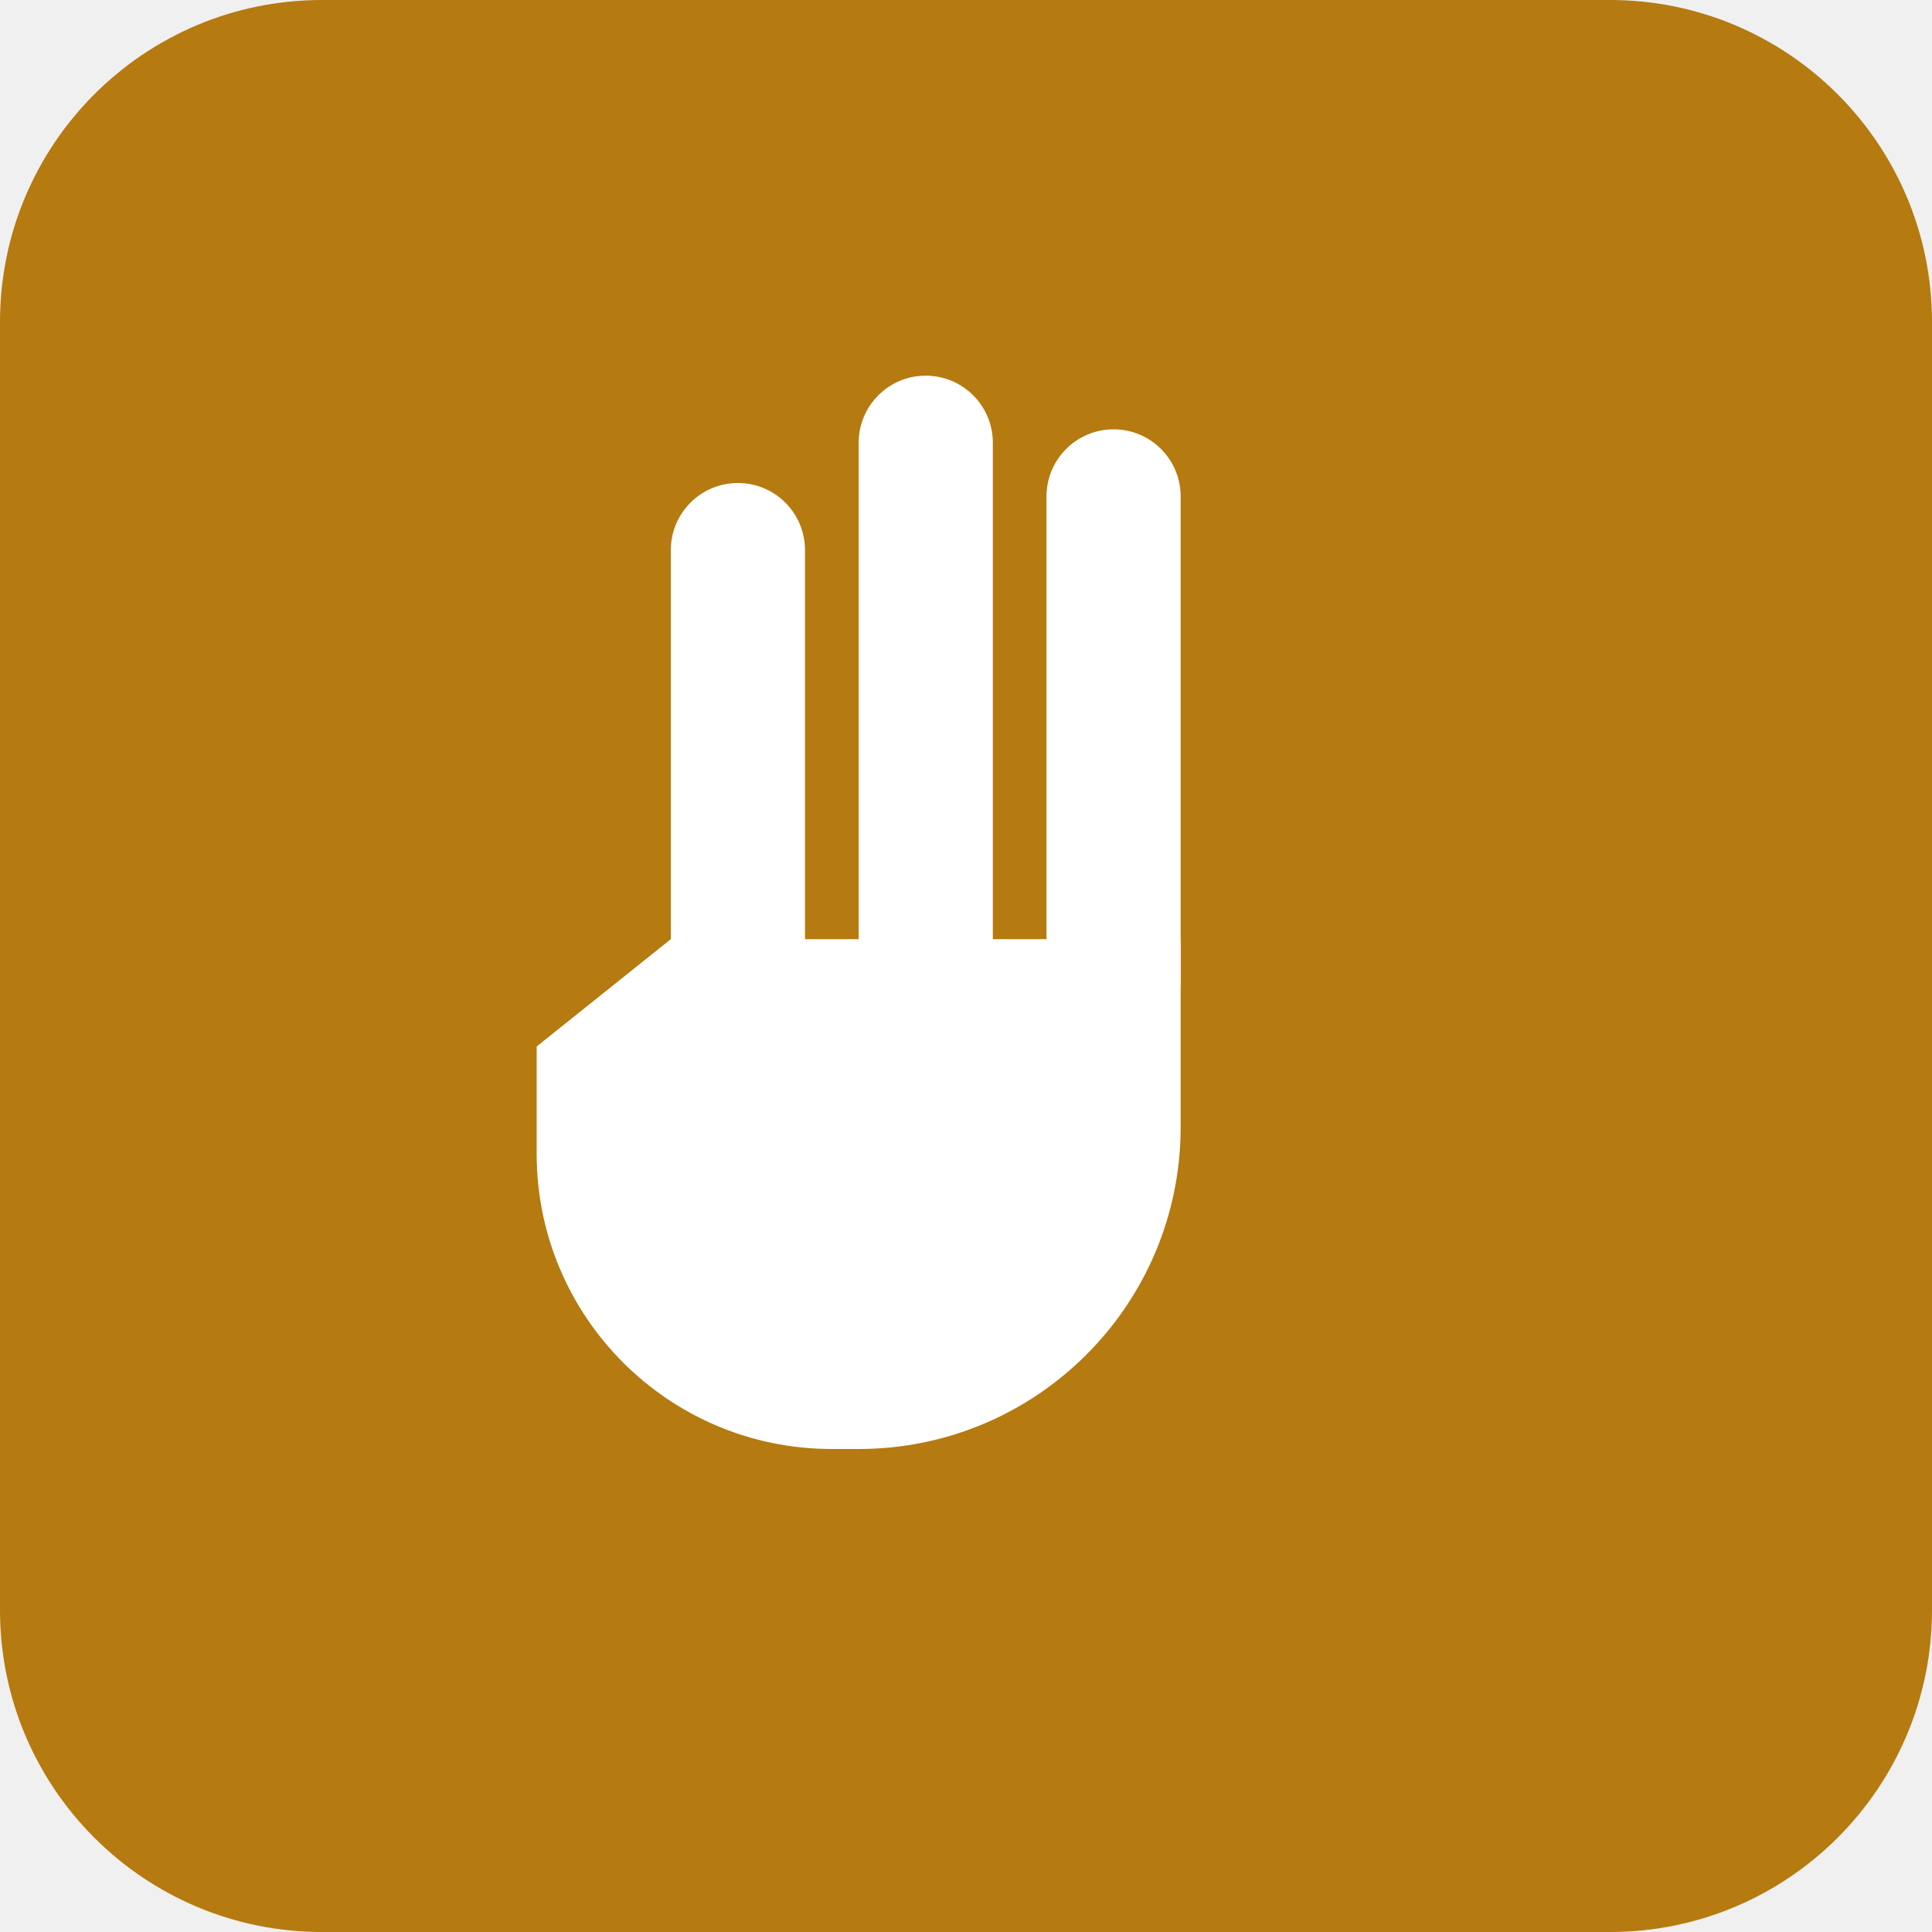
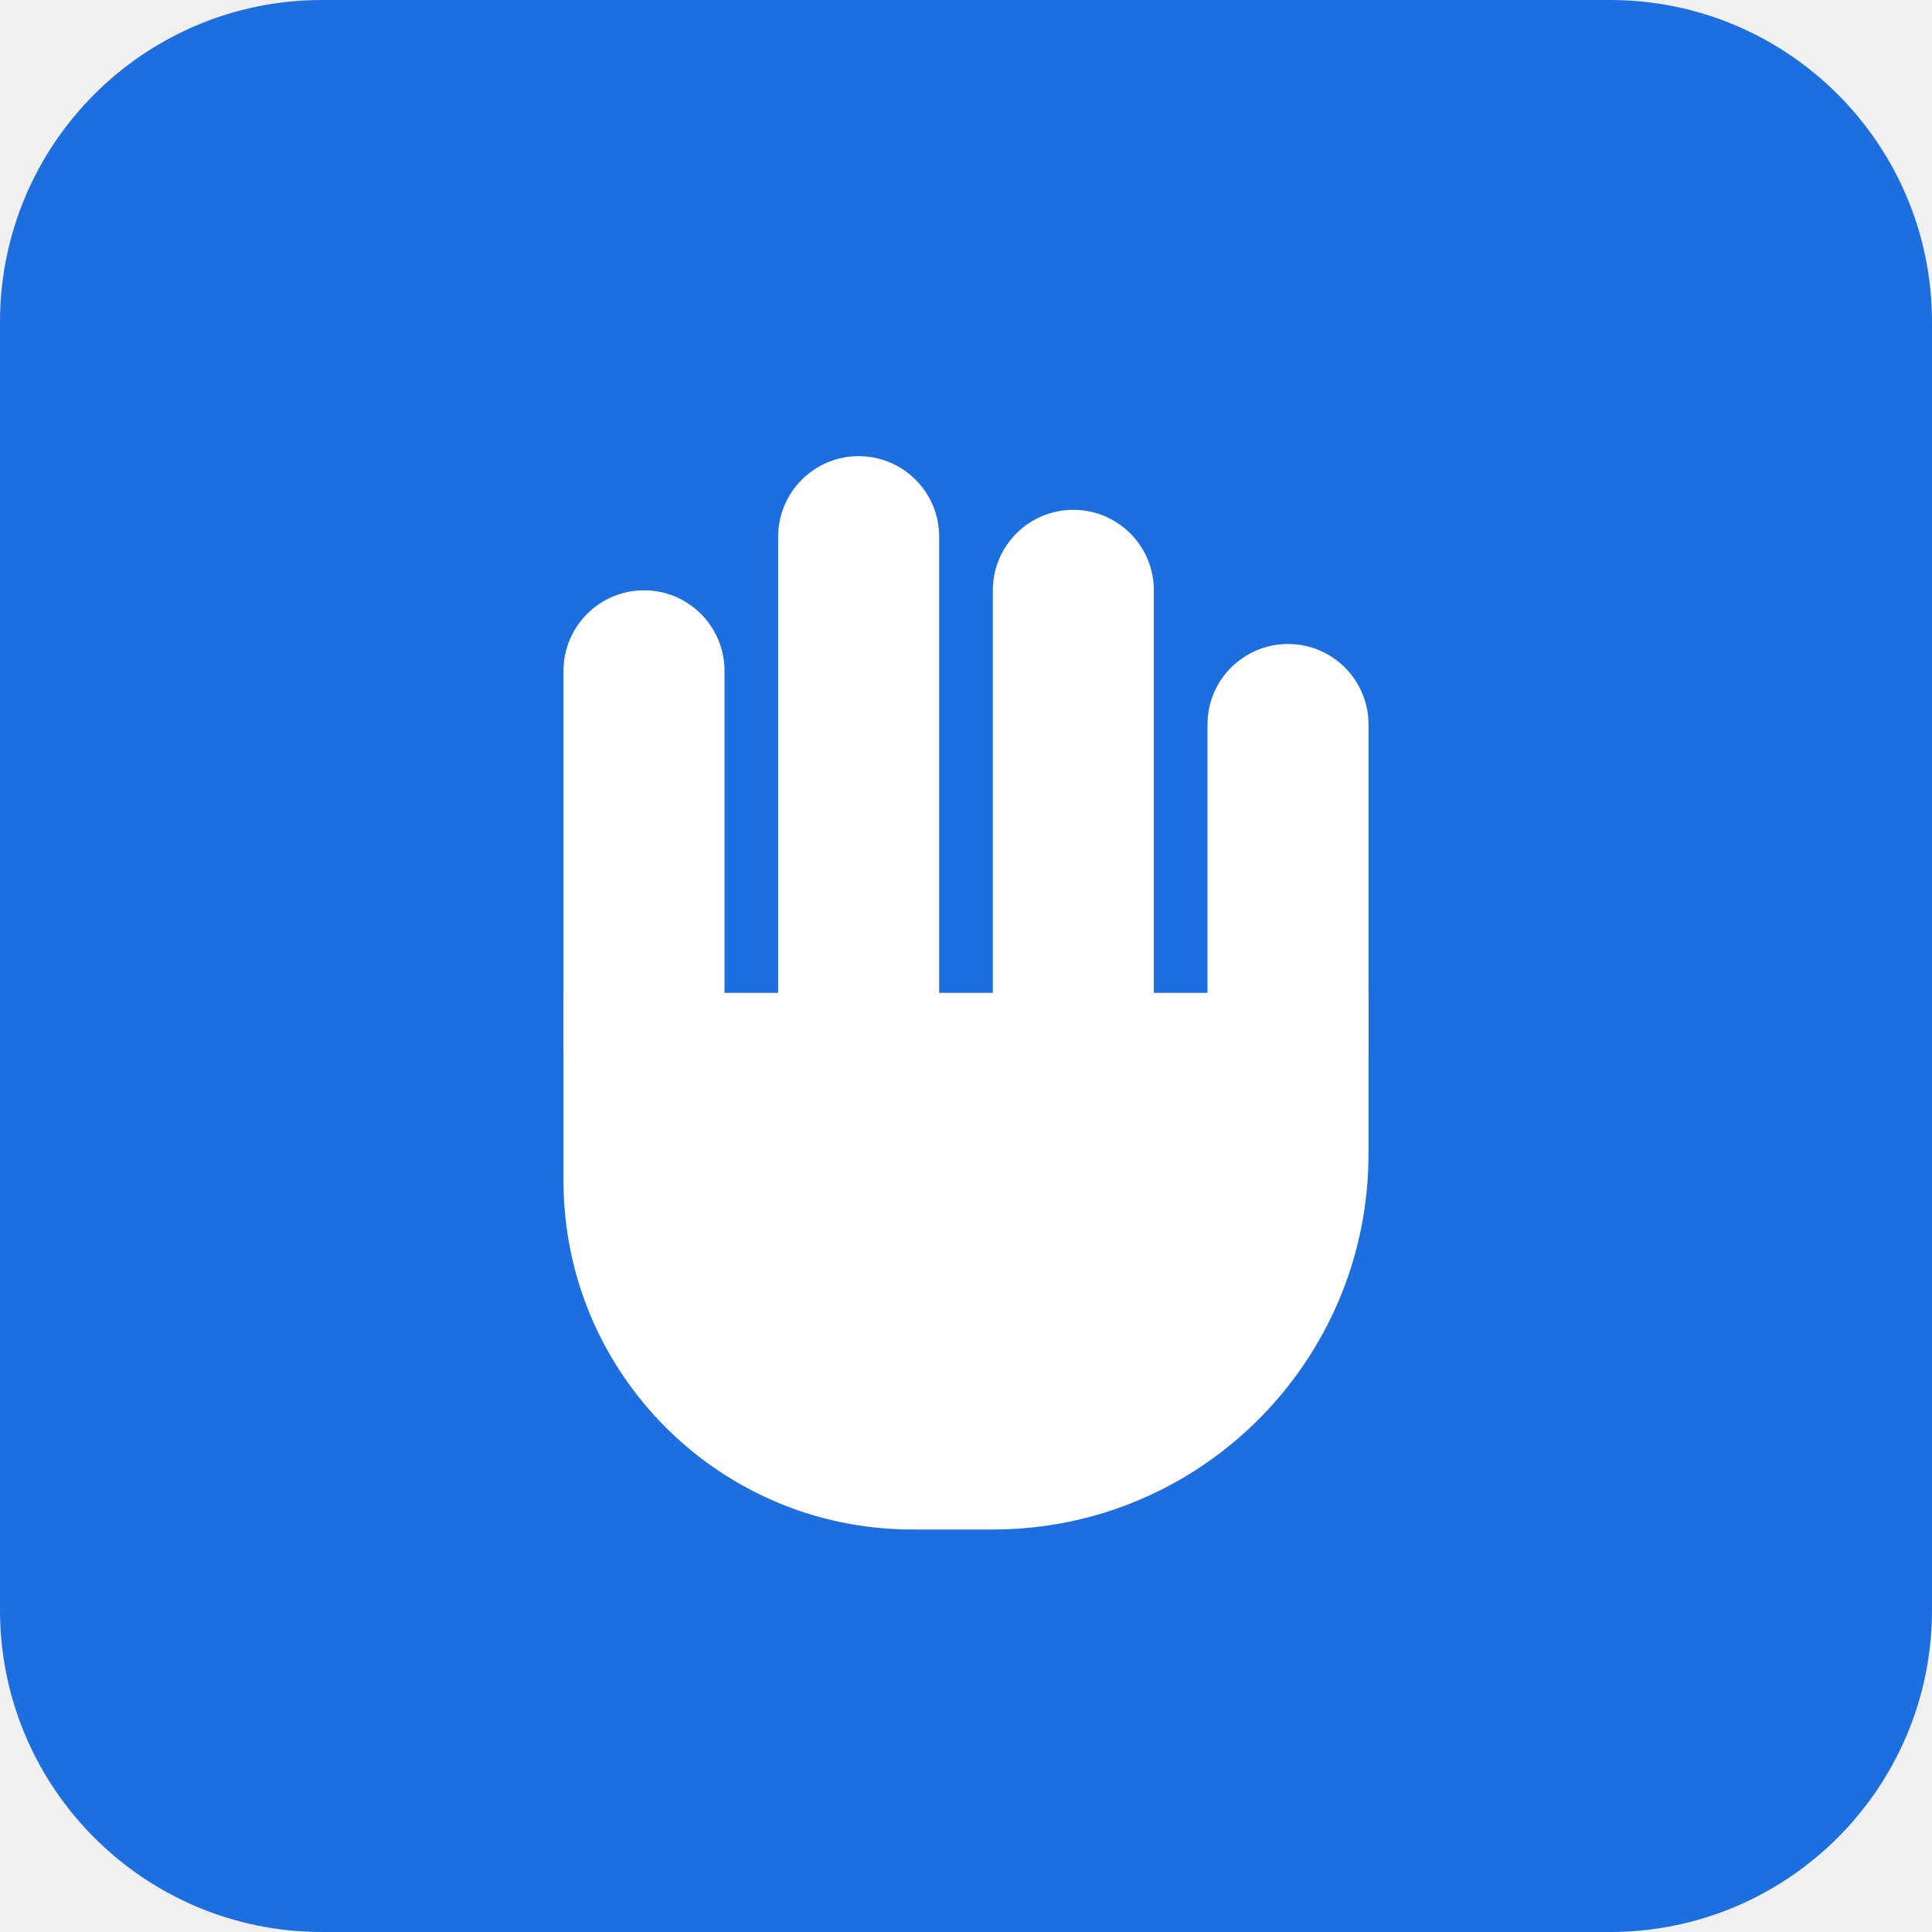
<svg xmlns="http://www.w3.org/2000/svg" viewBox="0 0 144 144">
-   <rect width="144" height="144" rx="24" fill="#B57A10" />
-   <rect x="50" y="36" width="10" height="42" rx="5" fill="#FFFFFF" />
-   <rect x="64" y="28" width="10" height="50" rx="5" fill="#FFFFFF" />
-   <rect x="78" y="32" width="10" height="46" rx="5" fill="#FFFFFF" />
-   <path d="M50 70h38v14a24 24 0 0 1-24 24h-2a22 22 0 0 1-22-22v-8Z" fill="#FFFFFF" />
+   <rect width="144" height="144" rx="24" fill="#1D6FE0" />
+   <g fill="#FFFFFF">
+     <rect x="42" y="44" width="12" height="40" rx="6" />
+     <rect x="58" y="34" width="12" height="50" rx="6" />
+     <rect x="74" y="38" width="12" height="46" rx="6" />
+     <rect x="90" y="48" width="12" height="36" rx="6" />
+     <path d="M42 74h60v12a28 28 0 0 1-28 28h-6a26 26 0 0 1-26-26Z" />
+   </g>
</svg>
